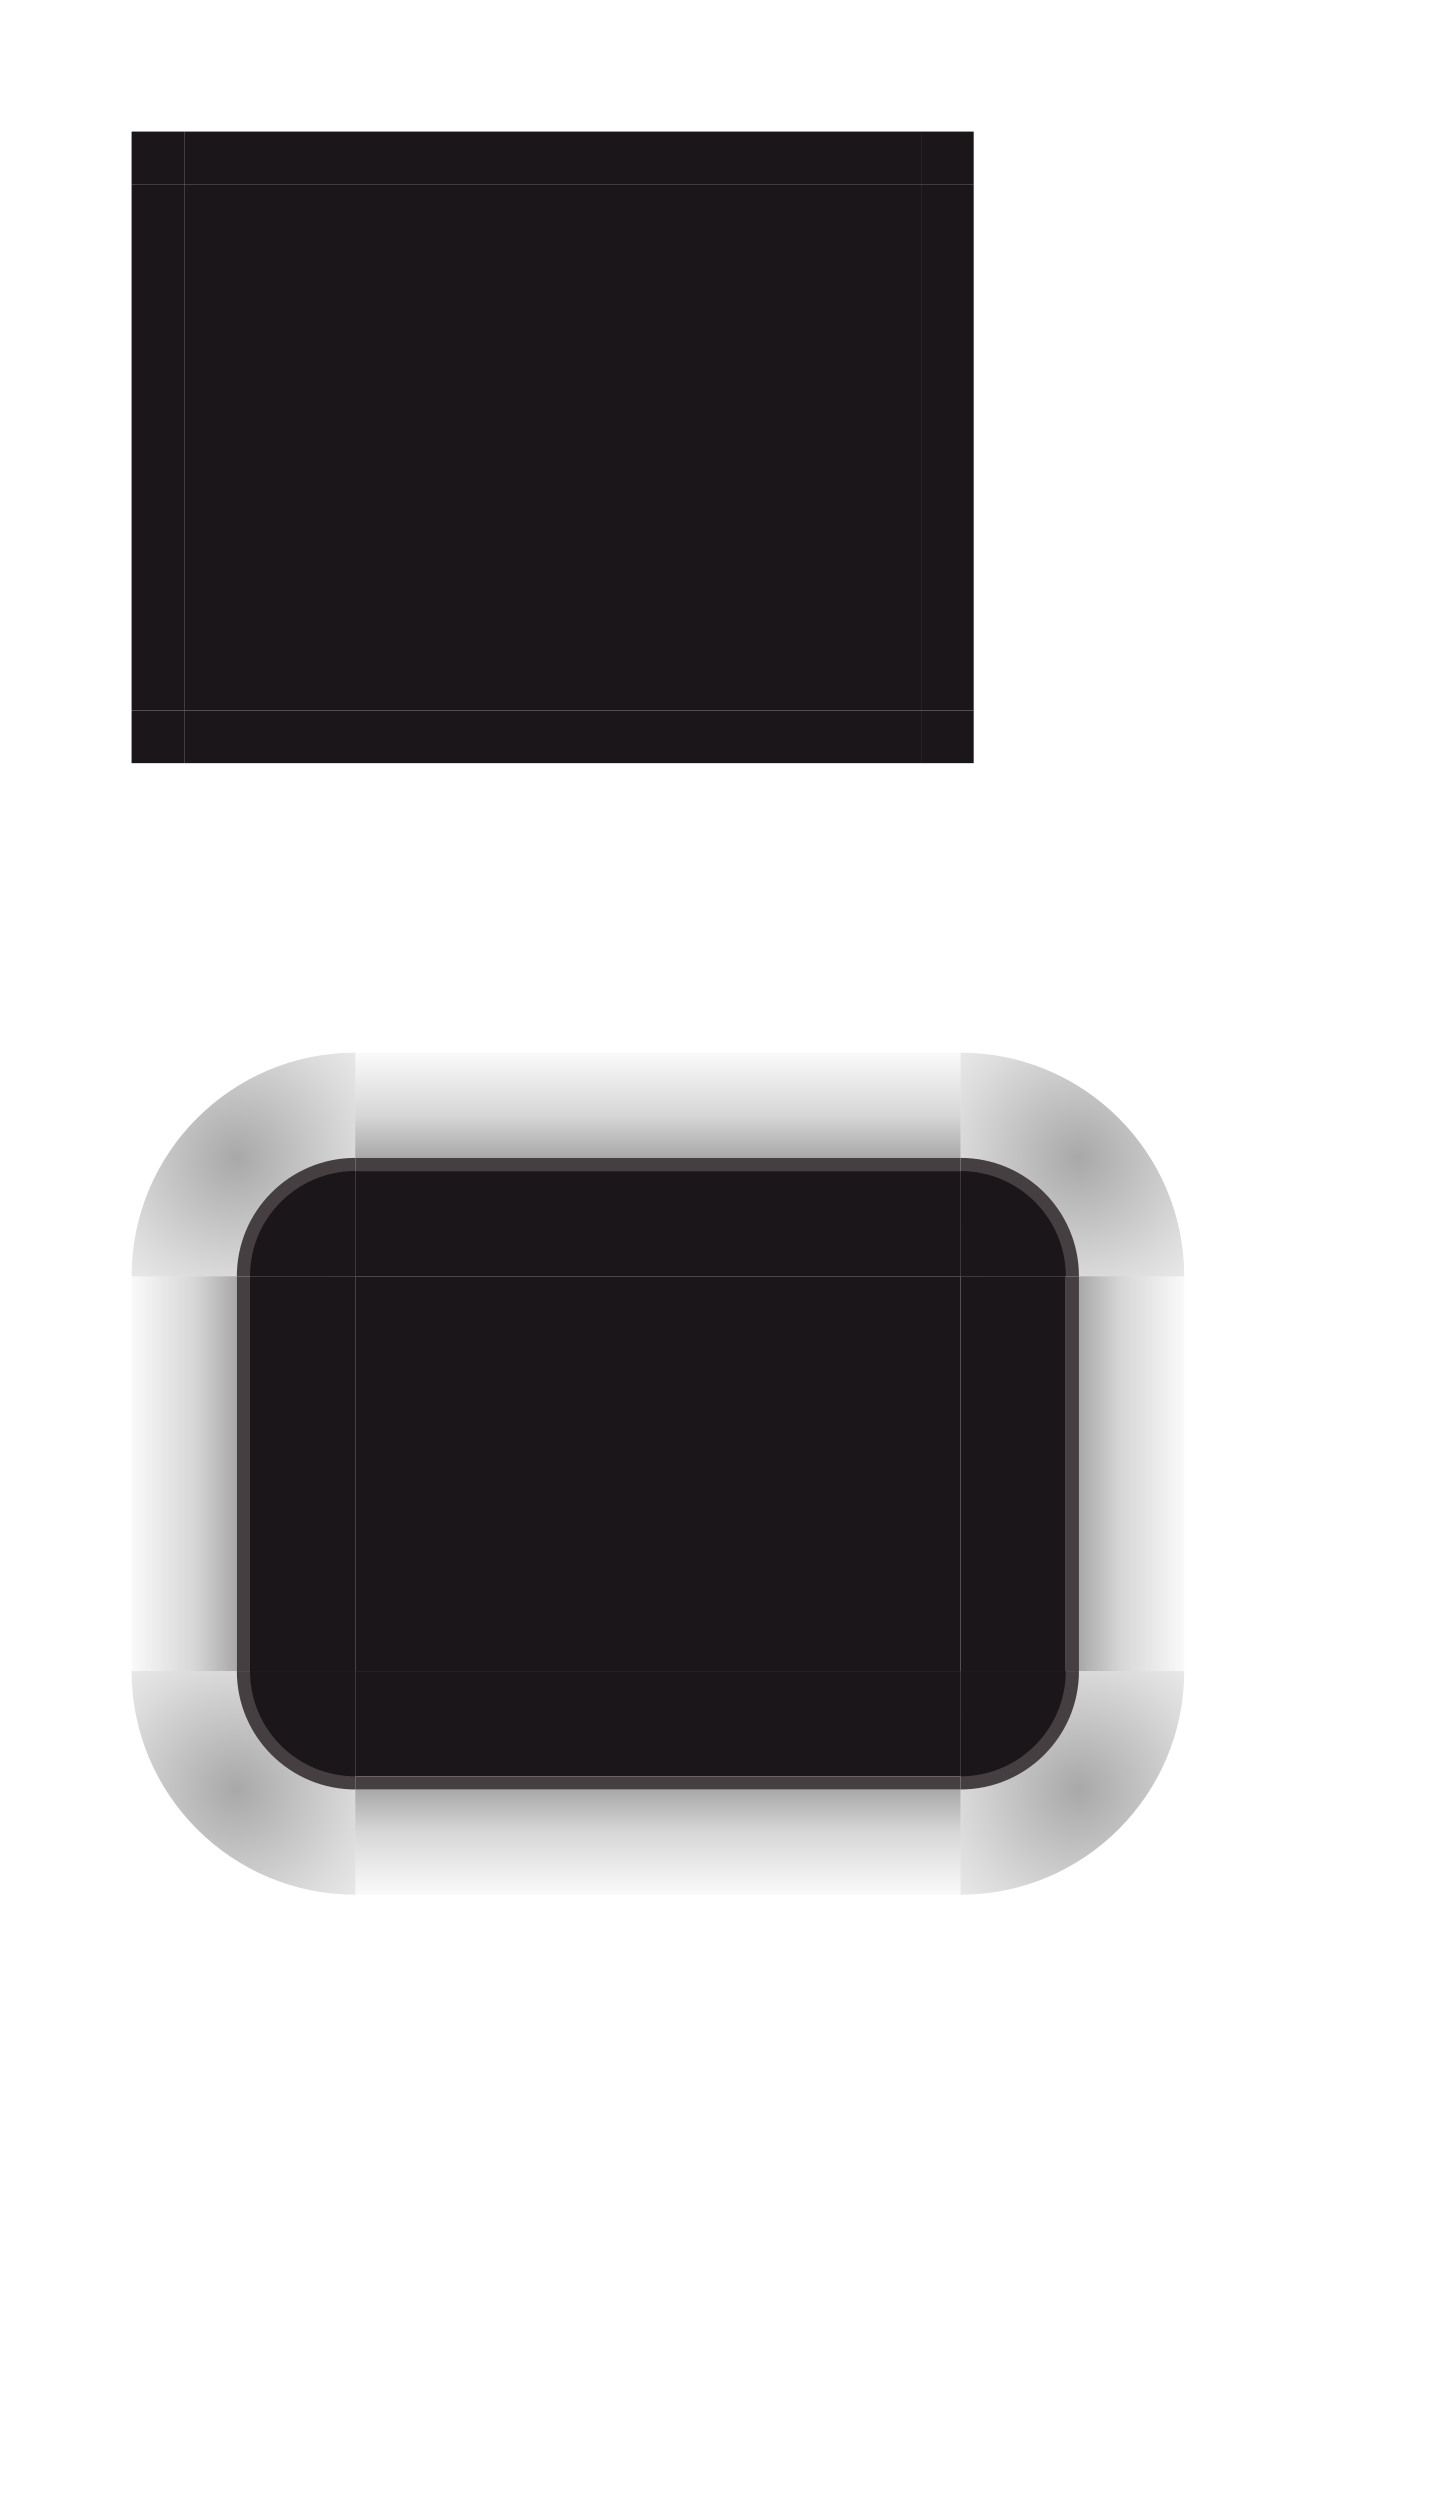
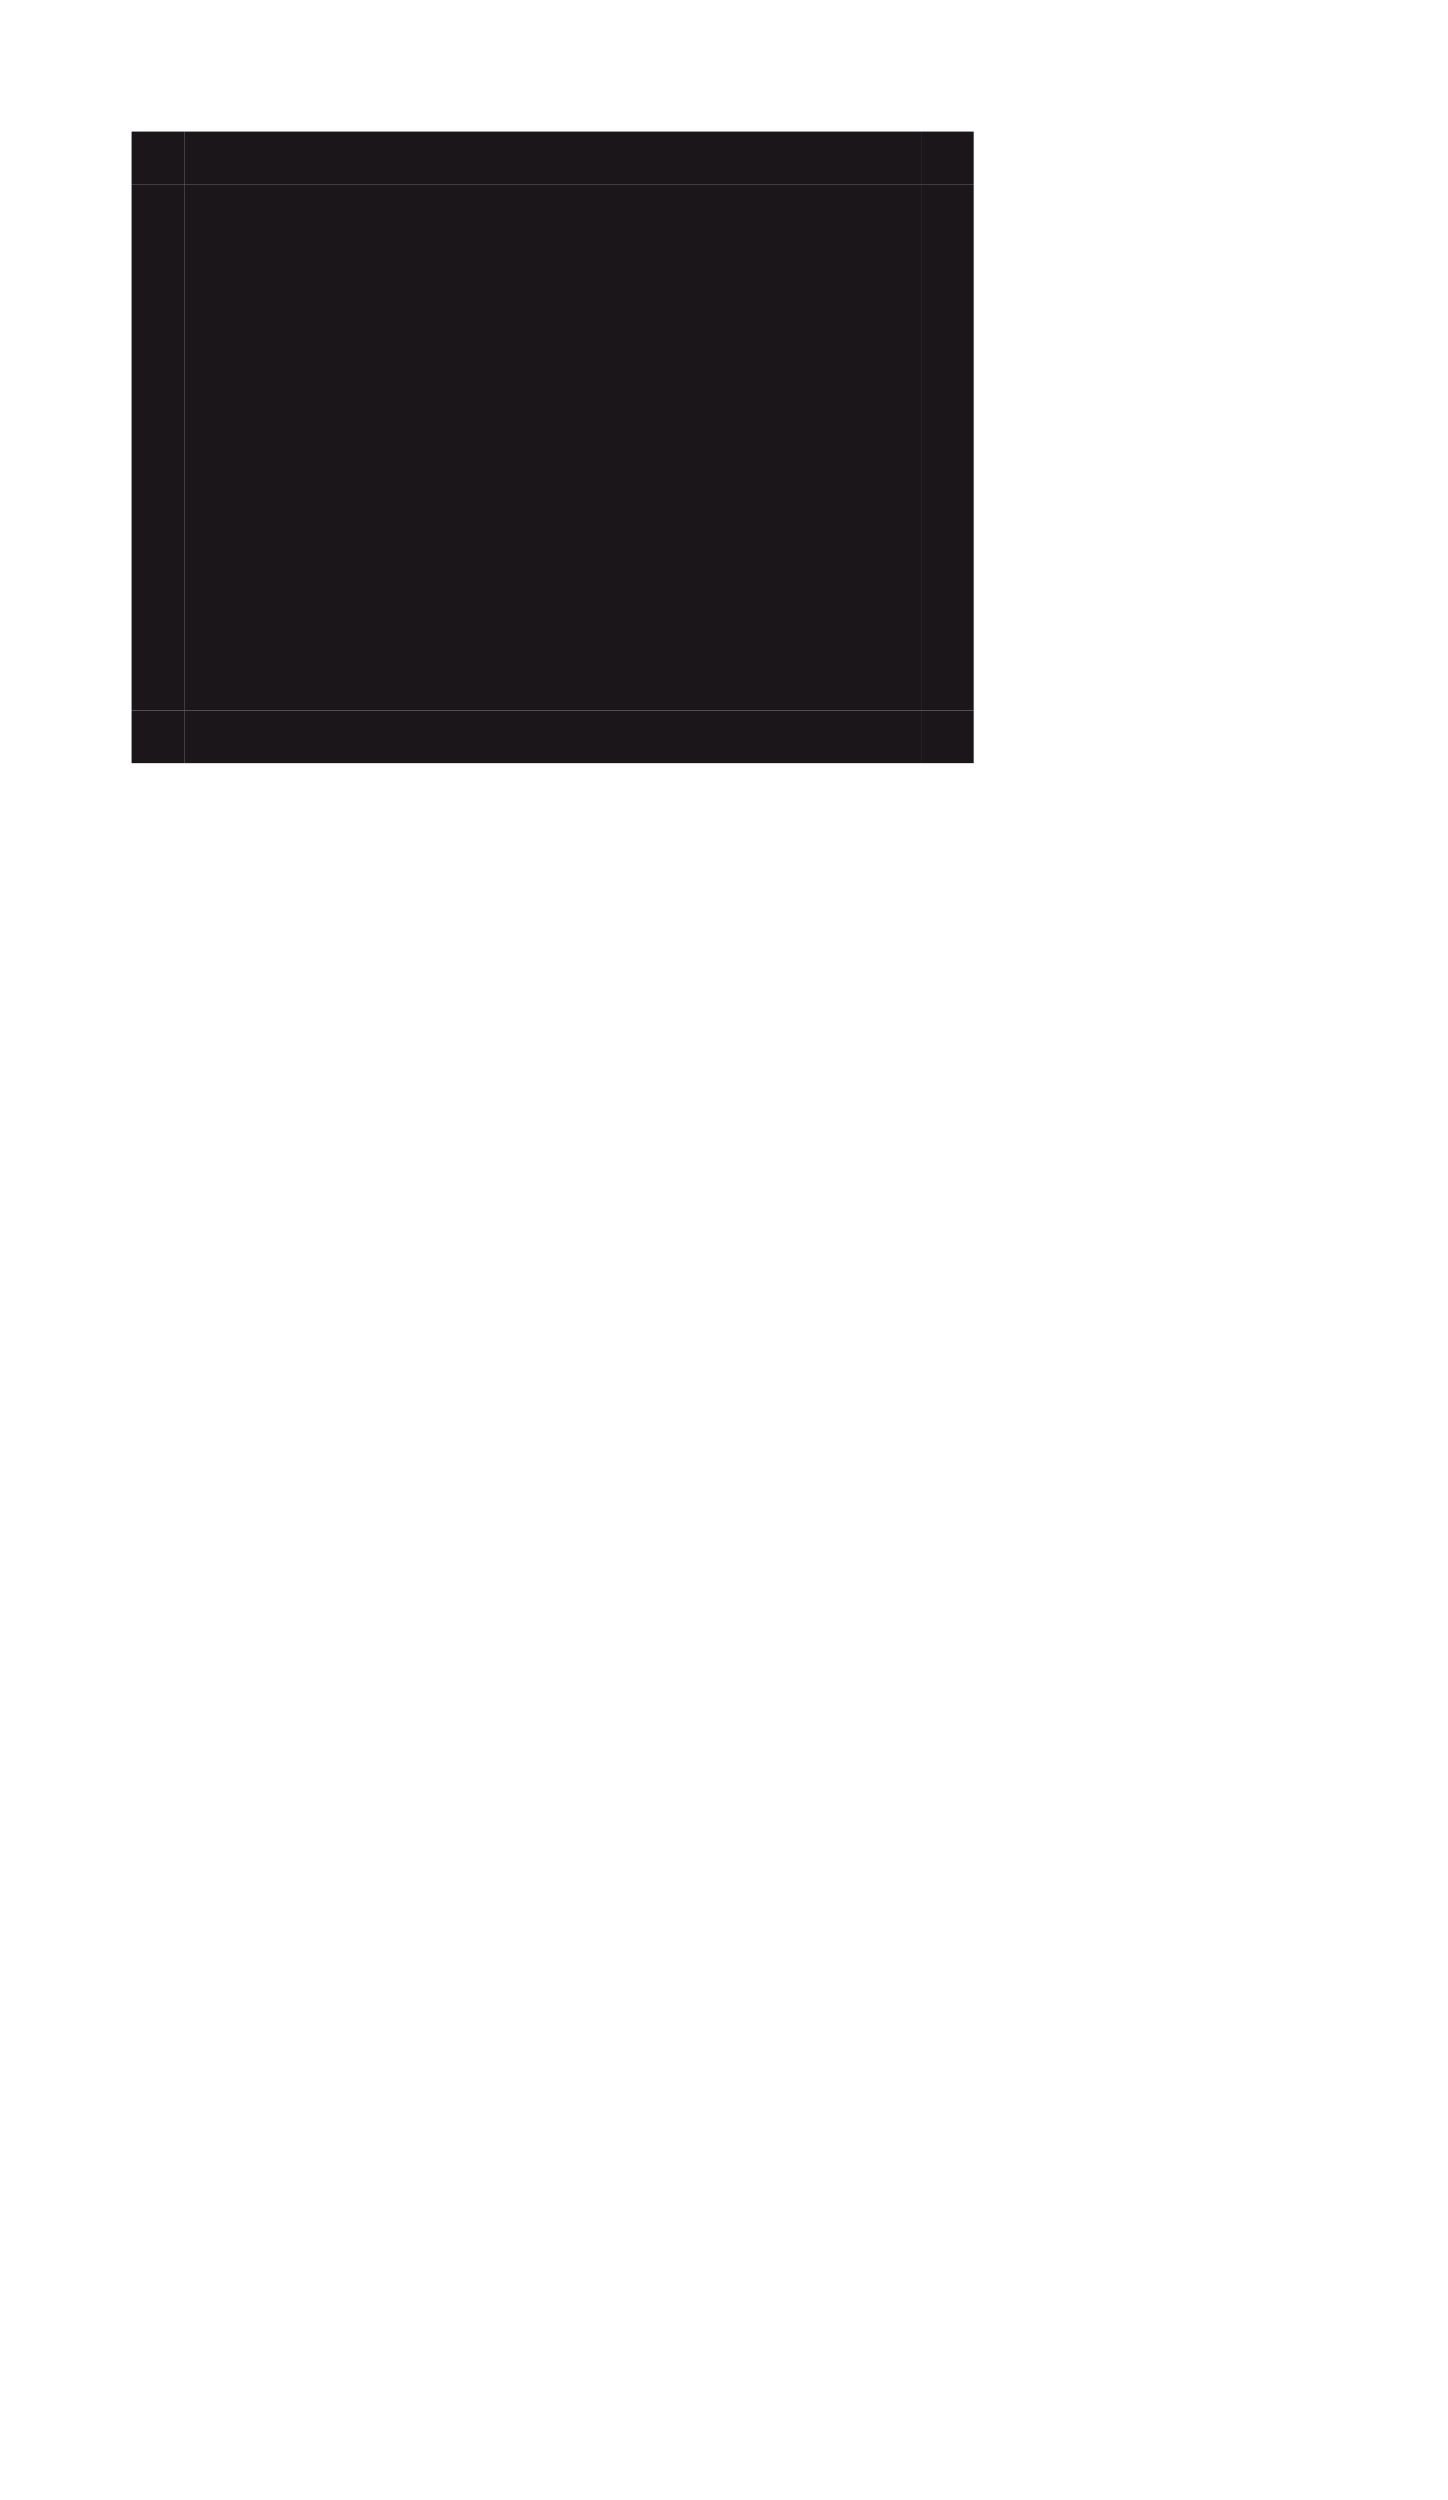
- <svg xmlns="http://www.w3.org/2000/svg" width="110" height="190">
-   <defs>
-     <linearGradient id="md-sh-top" gradientUnits="userSpaceOnUse" x1="0" y1="0" x2="0" y2="8">
-       <stop offset="0" stop-color="#000" stop-opacity="0.02" />
-       <stop offset="0.6" stop-color="#000" stop-opacity="0.16" />
-       <stop offset="1" stop-color="#000" stop-opacity="0.34" />
-     </linearGradient>
-     <linearGradient id="md-sh-bottom" gradientUnits="userSpaceOnUse" x1="0" y1="9" x2="0" y2="17">
-       <stop offset="0" stop-color="#000" stop-opacity="0.34" />
-       <stop offset="0.4" stop-color="#000" stop-opacity="0.16" />
-       <stop offset="1" stop-color="#000" stop-opacity="0.02" />
-     </linearGradient>
-     <linearGradient id="md-sh-left" gradientUnits="userSpaceOnUse" x1="0" y1="0" x2="8" y2="0">
-       <stop offset="0" stop-color="#000" stop-opacity="0.02" />
-       <stop offset="0.6" stop-color="#000" stop-opacity="0.16" />
-       <stop offset="1" stop-color="#000" stop-opacity="0.34" />
-     </linearGradient>
-     <linearGradient id="md-sh-right" gradientUnits="userSpaceOnUse" x1="9" y1="0" x2="17" y2="0">
-       <stop offset="0" stop-color="#000" stop-opacity="0.34" />
-       <stop offset="0.4" stop-color="#000" stop-opacity="0.16" />
-       <stop offset="1" stop-color="#000" stop-opacity="0.02" />
-     </linearGradient>
-     <radialGradient id="md-sh-tl" gradientUnits="userSpaceOnUse" cx="8" cy="8" r="17">
-       <stop offset="0" stop-color="#000" stop-opacity="0.34" />
-       <stop offset="0.55" stop-color="#000" stop-opacity="0.14" />
-       <stop offset="1" stop-color="#000" stop-opacity="0" />
-     </radialGradient>
-     <radialGradient id="md-sh-tr" gradientUnits="userSpaceOnUse" cx="9" cy="8" r="17">
-       <stop offset="0" stop-color="#000" stop-opacity="0.34" />
-       <stop offset="0.55" stop-color="#000" stop-opacity="0.14" />
-       <stop offset="1" stop-color="#000" stop-opacity="0" />
-     </radialGradient>
-     <radialGradient id="md-sh-bl" gradientUnits="userSpaceOnUse" cx="8" cy="9" r="17">
-       <stop offset="0" stop-color="#000" stop-opacity="0.34" />
-       <stop offset="0.55" stop-color="#000" stop-opacity="0.14" />
-       <stop offset="1" stop-color="#000" stop-opacity="0" />
-     </radialGradient>
-     <radialGradient id="md-sh-br" gradientUnits="userSpaceOnUse" cx="9" cy="9" r="17">
-       <stop offset="0" stop-color="#000" stop-opacity="0.34" />
-       <stop offset="0.55" stop-color="#000" stop-opacity="0.14" />
-       <stop offset="1" stop-color="#000" stop-opacity="0" />
-     </radialGradient>
-   </defs>
+ <svg xmlns="http://www.w3.org/2000/svg" width="110" height="190" viewBox="0 0 110 190">
  <g id="topleft">
    <rect x="10" y="10" width="4" height="4" fill="#1A1619" />
  </g>
  <g id="top">
    <rect x="14" y="10" width="56" height="4" fill="#1A1619" />
  </g>
  <g id="topright">
    <rect x="70" y="10" width="4" height="4" fill="#1A1619" />
  </g>
  <g id="left">
    <rect x="10" y="14" width="4" height="40" fill="#1A1619" />
  </g>
  <g id="center">
    <rect x="14" y="14" width="56" height="40" fill="#1A1619" />
  </g>
  <g id="right">
    <rect x="70" y="14" width="4" height="40" fill="#1A1619" />
  </g>
  <g id="bottomleft">
    <rect x="10" y="54" width="4" height="4" fill="#1A1619" />
  </g>
  <g id="bottom">
    <rect x="14" y="54" width="56" height="4" fill="#1A1619" />
  </g>
  <g id="bottomright">
    <rect x="70" y="54" width="4" height="4" fill="#1A1619" />
  </g>
  <g id="hint-left-margin">
    <rect x="10" y="30" width="4" height="4" fill="#000" fill-opacity="0" />
  </g>
  <g id="hint-right-margin">
    <rect x="70" y="30" width="4" height="4" fill="#000" fill-opacity="0" />
  </g>
  <g id="hint-top-margin">
    <rect x="30" y="10" width="4" height="4" fill="#000" fill-opacity="0" />
  </g>
  <g id="hint-bottom-margin">
    <rect x="30" y="54" width="4" height="4" fill="#000" fill-opacity="0" />
  </g>
-   <g id="floating-tl" transform="translate(10,80)">
-     <path d="M0,17 A17,17 0 0 1 17,0 L17,17 Z" fill="url(#md-sh-tl)" />
-     <g transform="translate(8,8)">
-       <path d="M0,9 A9,9 0 0 1 9,0 L9,9 Z" fill="#453F42" />
-       <path d="M1,9 A8,8 0 0 1 9,1 L9,9 Z" fill="#1A1619" />
-     </g>
-   </g>
-   <g id="floating-tr" transform="translate(73,80)">
-     <path d="M0,0 A17,17 0 0 1 17,17 L0,17 Z" fill="url(#md-sh-tr)" />
-     <g transform="translate(0,8)">
-       <path d="M0,0 A9,9 0 0 1 9,9 L0,9 Z" fill="#453F42" />
-       <path d="M0,1 A8,8 0 0 1 8,9 L0,9 Z" fill="#1A1619" />
-     </g>
-   </g>
-   <g id="floating-bl" transform="translate(10,127)">
-     <path d="M0,0 A17,17 0 0 0 17,17 L17,0 Z" fill="url(#md-sh-bl)" />
-     <g transform="translate(8,0)">
-       <path d="M0,0 A9,9 0 0 0 9,9 L9,0 Z" fill="#453F42" />
-       <path d="M1,0 A8,8 0 0 0 9,8 L9,0 Z" fill="#1A1619" />
-     </g>
-   </g>
-   <g id="floating-br" transform="translate(73,127)">
-     <path d="M17,0 A17,17 0 0 1 0,17 L0,0 Z" fill="url(#md-sh-br)" />
-     <g transform="translate(0,0)">
-       <path d="M9,0 A9,9 0 0 1 0,9 L0,0 Z" fill="#453F42" />
-       <path d="M8,0 A8,8 0 0 1 0,8 L0,0 Z" fill="#1A1619" />
-     </g>
-   </g>
-   <g id="floating-top" transform="translate(27,80)">
-     <rect x="0" y="0" width="46" height="8" fill="url(#md-sh-top)" />
-     <rect x="0" y="8" width="46" height="1" fill="#453F42" />
-     <rect x="0" y="9" width="46" height="8" fill="#1A1619" />
-   </g>
-   <g id="floating-bottom" transform="translate(27,127)">
-     <rect x="0" y="0" width="46" height="8" fill="#1A1619" />
-     <rect x="0" y="8" width="46" height="1" fill="#453F42" />
-     <rect x="0" y="9" width="46" height="8" fill="url(#md-sh-bottom)" />
-   </g>
-   <g id="floating-left" transform="translate(10,97)">
-     <rect x="0" y="0" width="8" height="30" fill="url(#md-sh-left)" />
-     <rect x="8" y="0" width="1" height="30" fill="#453F42" />
-     <rect x="9" y="0" width="8" height="30" fill="#1A1619" />
-   </g>
-   <g id="floating-right" transform="translate(73,97)">
-     <rect x="0" y="0" width="8" height="30" fill="#1A1619" />
-     <rect x="8" y="0" width="1" height="30" fill="#453F42" />
-     <rect x="9" y="0" width="8" height="30" fill="url(#md-sh-right)" />
-   </g>
-   <g id="floating-center" transform="translate(27,97)">
-     <rect x="0" y="0" width="46" height="30" fill="#1A1619" />
-   </g>
-   <g id="floating-hint-left-margin">
-     <rect x="18" y="108" width="17" height="4" fill="#000" fill-opacity="0" />
-   </g>
-   <g id="floating-hint-right-margin">
-     <rect x="65" y="108" width="17" height="4" fill="#000" fill-opacity="0" />
-   </g>
-   <g id="floating-hint-top-margin">
-     <rect x="38" y="88" width="4" height="17" fill="#000" fill-opacity="0" />
-   </g>
-   <g id="floating-hint-bottom-margin">
-     <rect x="38" y="135" width="4" height="17" fill="#000" fill-opacity="0" />
-   </g>
</svg>
